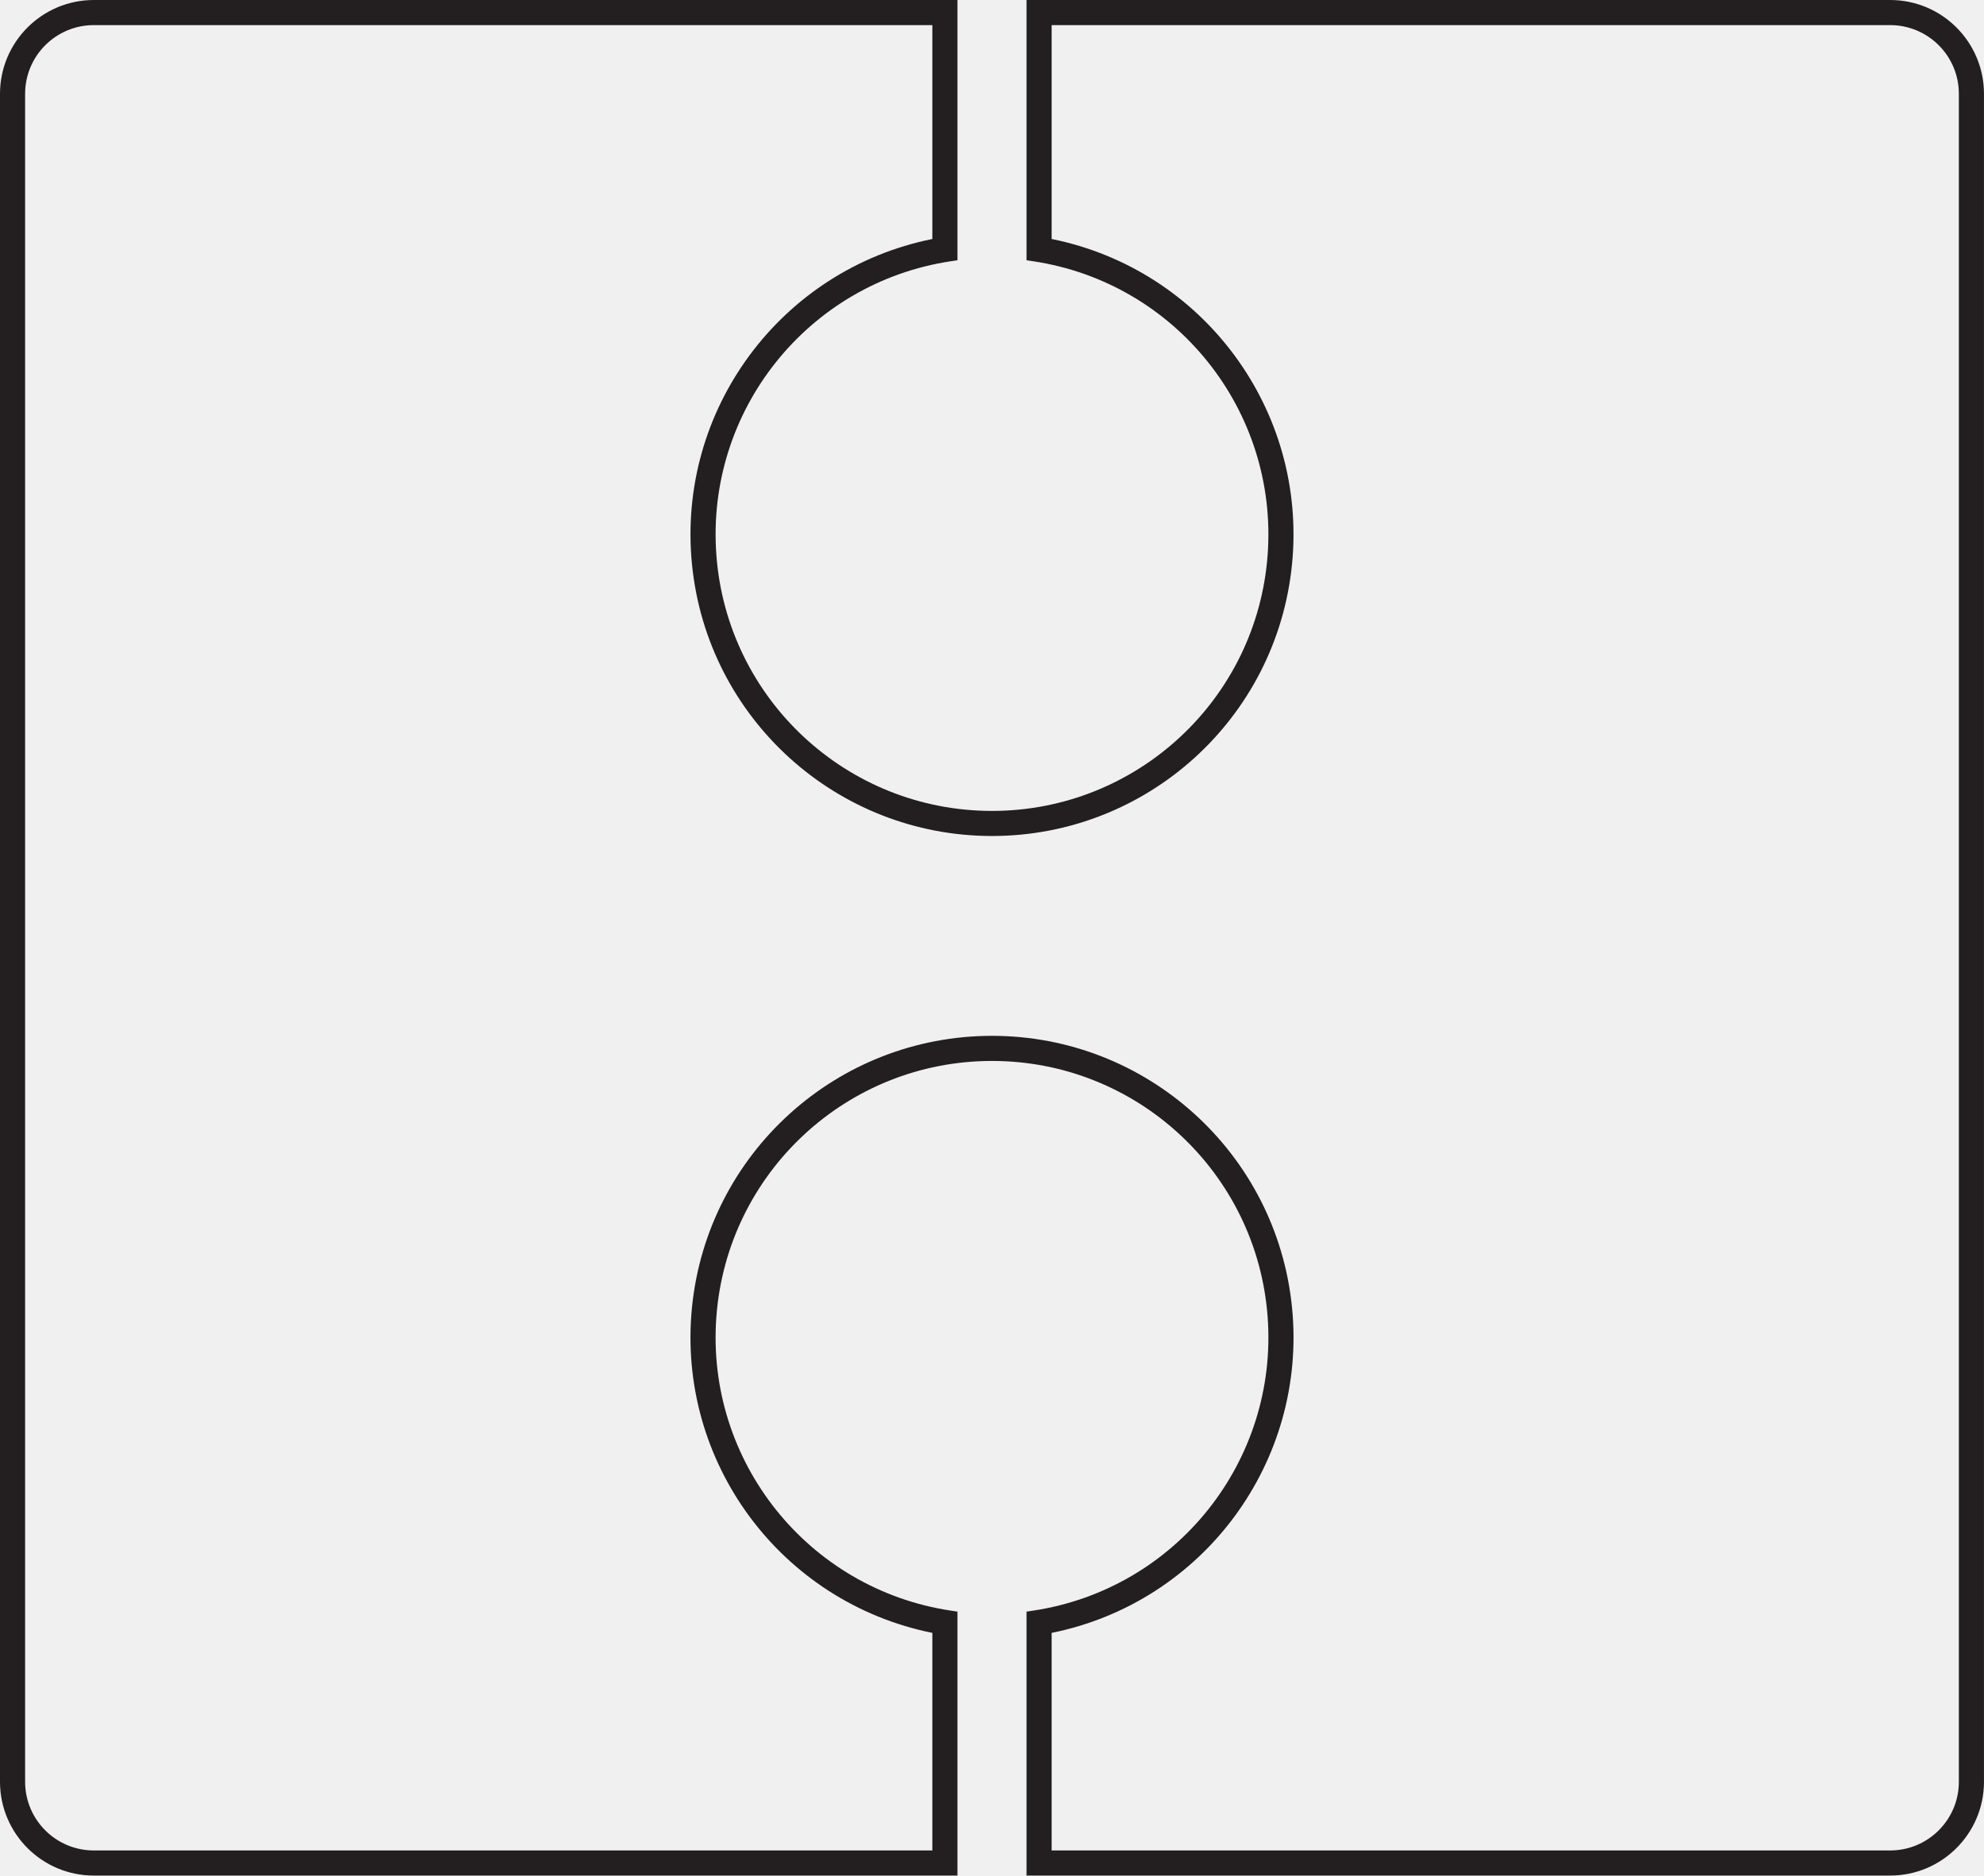
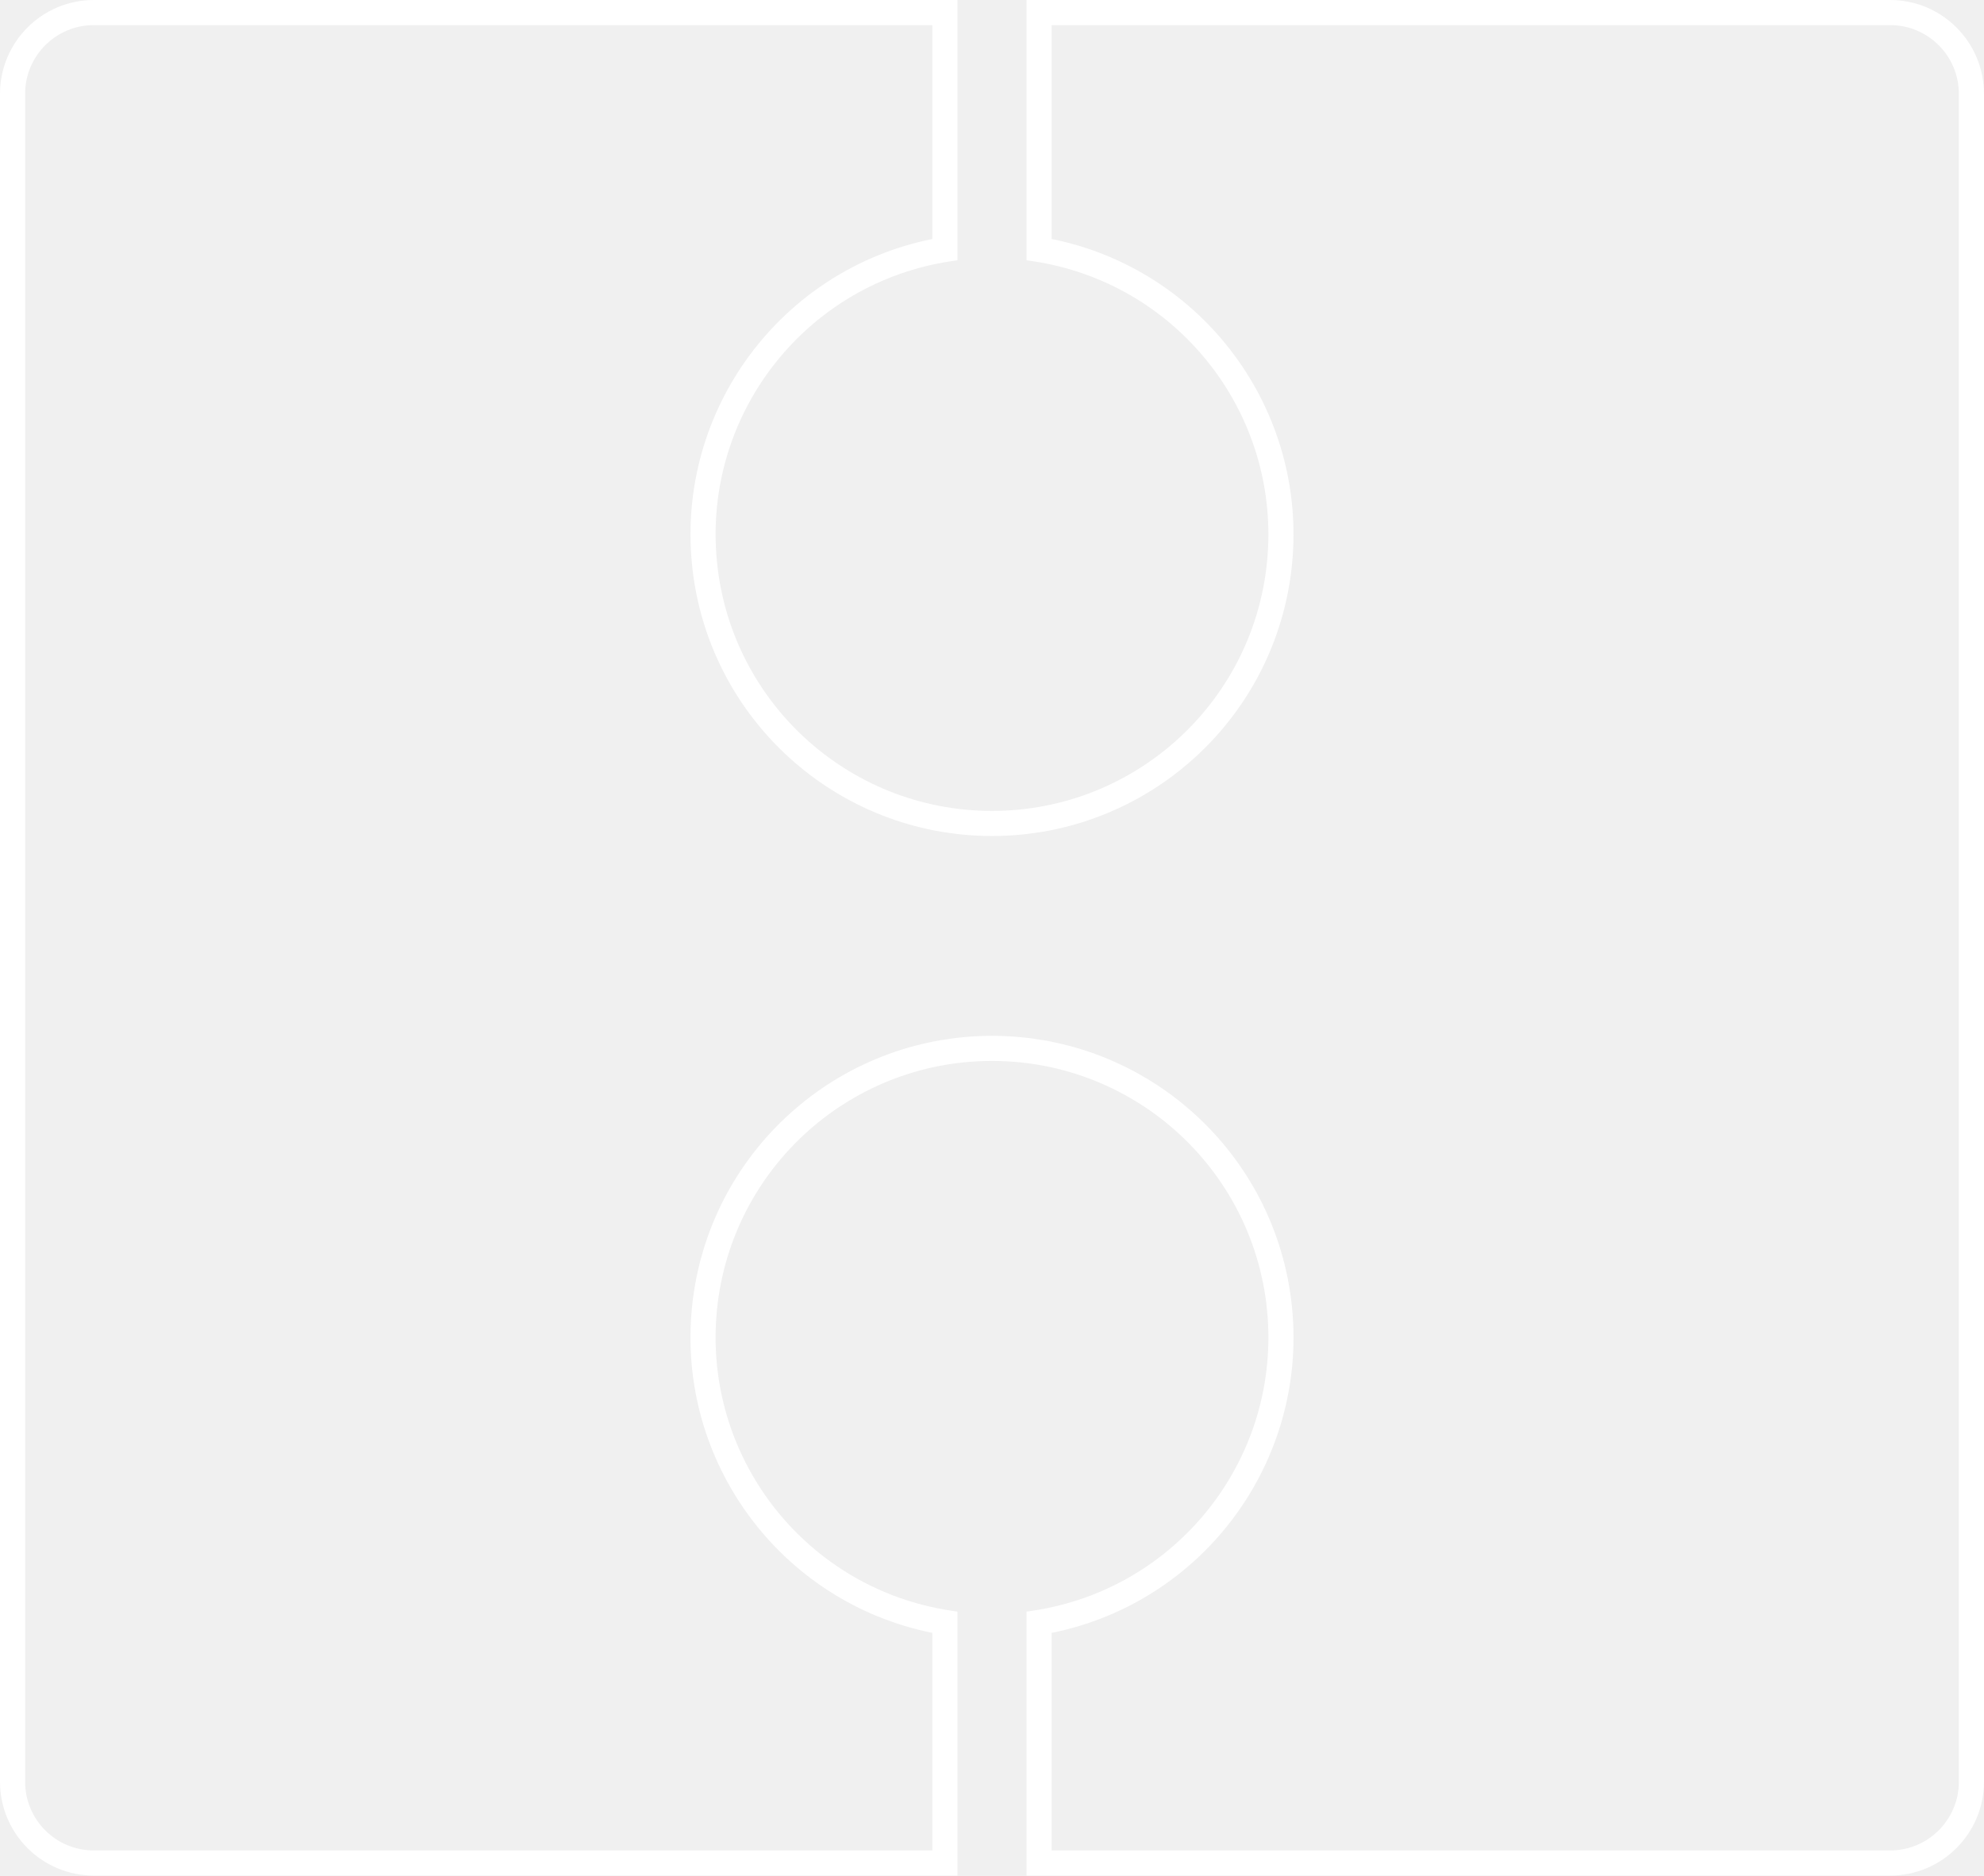
<svg xmlns="http://www.w3.org/2000/svg" width="111.466mm" height="105.378mm" viewBox="0 0 315.967 298.709">
-   <path d="M301,4a10.943,10.943,0,0,1,10.963,10.9V283.81A10.944,10.944,0,0,1,301,294.709H167.483V260.058a48.018,48.018,0,1,0-19,0v34.652H14.963A10.944,10.944,0,0,1,4,283.81V14.9A10.943,10.943,0,0,1,14.963,4h133.52V38.063a48.015,48.015,0,1,0,19,0V4H301m0-4H163.483V41.449l1.02.152a44.017,44.017,0,1,1-13.039,0l1.019-.152V0H14.963A14.948,14.948,0,0,0,0,14.9V283.81a14.948,14.948,0,0,0,14.963,14.9h137.52V256.67l-1.019-.151a44.018,44.018,0,1,1,13.039,0l-1.02.151v42.039H301a14.948,14.948,0,0,0,14.963-14.9V14.9A14.948,14.948,0,0,0,301,0Z" fill="#231f20" />
+   <path d="M301,4a10.943,10.943,0,0,1,10.963,10.9V283.81A10.944,10.944,0,0,1,301,294.709H167.483V260.058a48.018,48.018,0,1,0-19,0v34.652H14.963A10.944,10.944,0,0,1,4,283.81V14.9A10.943,10.943,0,0,1,14.963,4h133.52V38.063a48.015,48.015,0,1,0,19,0V4H301m0-4H163.483V41.449l1.02.152a44.017,44.017,0,1,1-13.039,0l1.019-.152V0H14.963A14.948,14.948,0,0,0,0,14.9V283.81a14.948,14.948,0,0,0,14.963,14.9h137.52V256.67l-1.019-.151a44.018,44.018,0,1,1,13.039,0l-1.02.151v42.039H301a14.948,14.948,0,0,0,14.963-14.9V14.9A14.948,14.948,0,0,0,301,0Z" fill="#fff" />
</svg>
